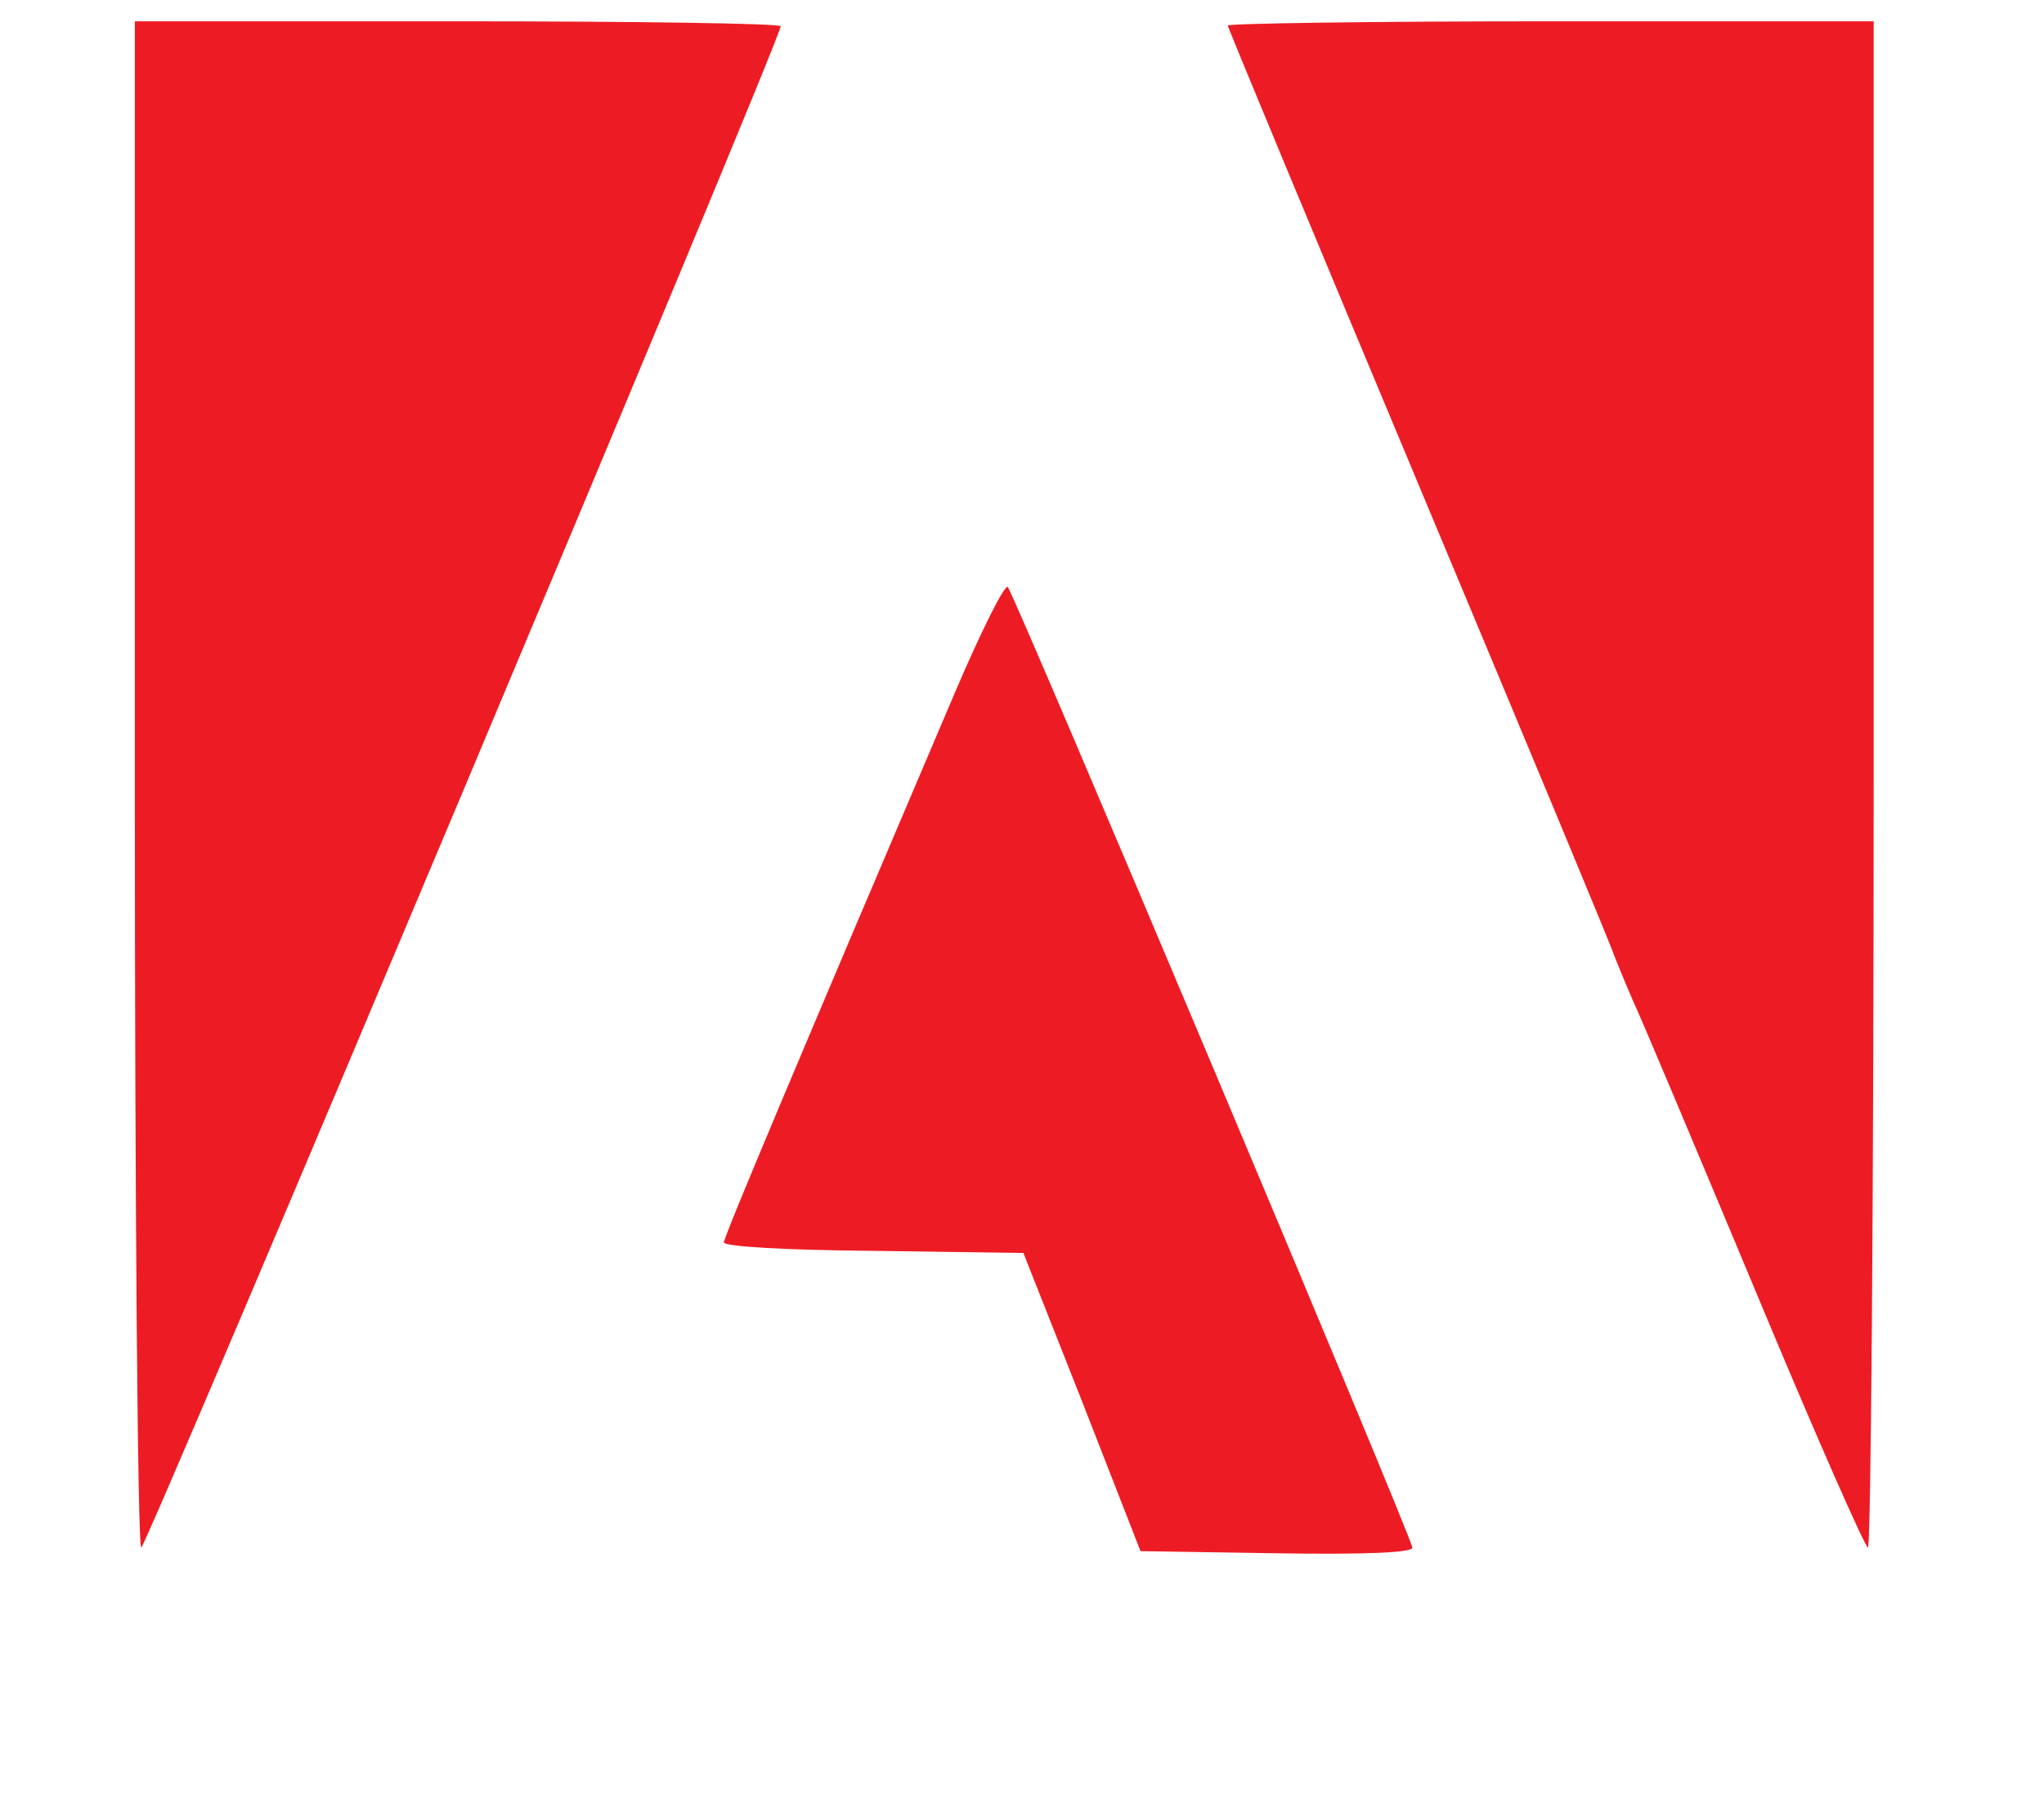
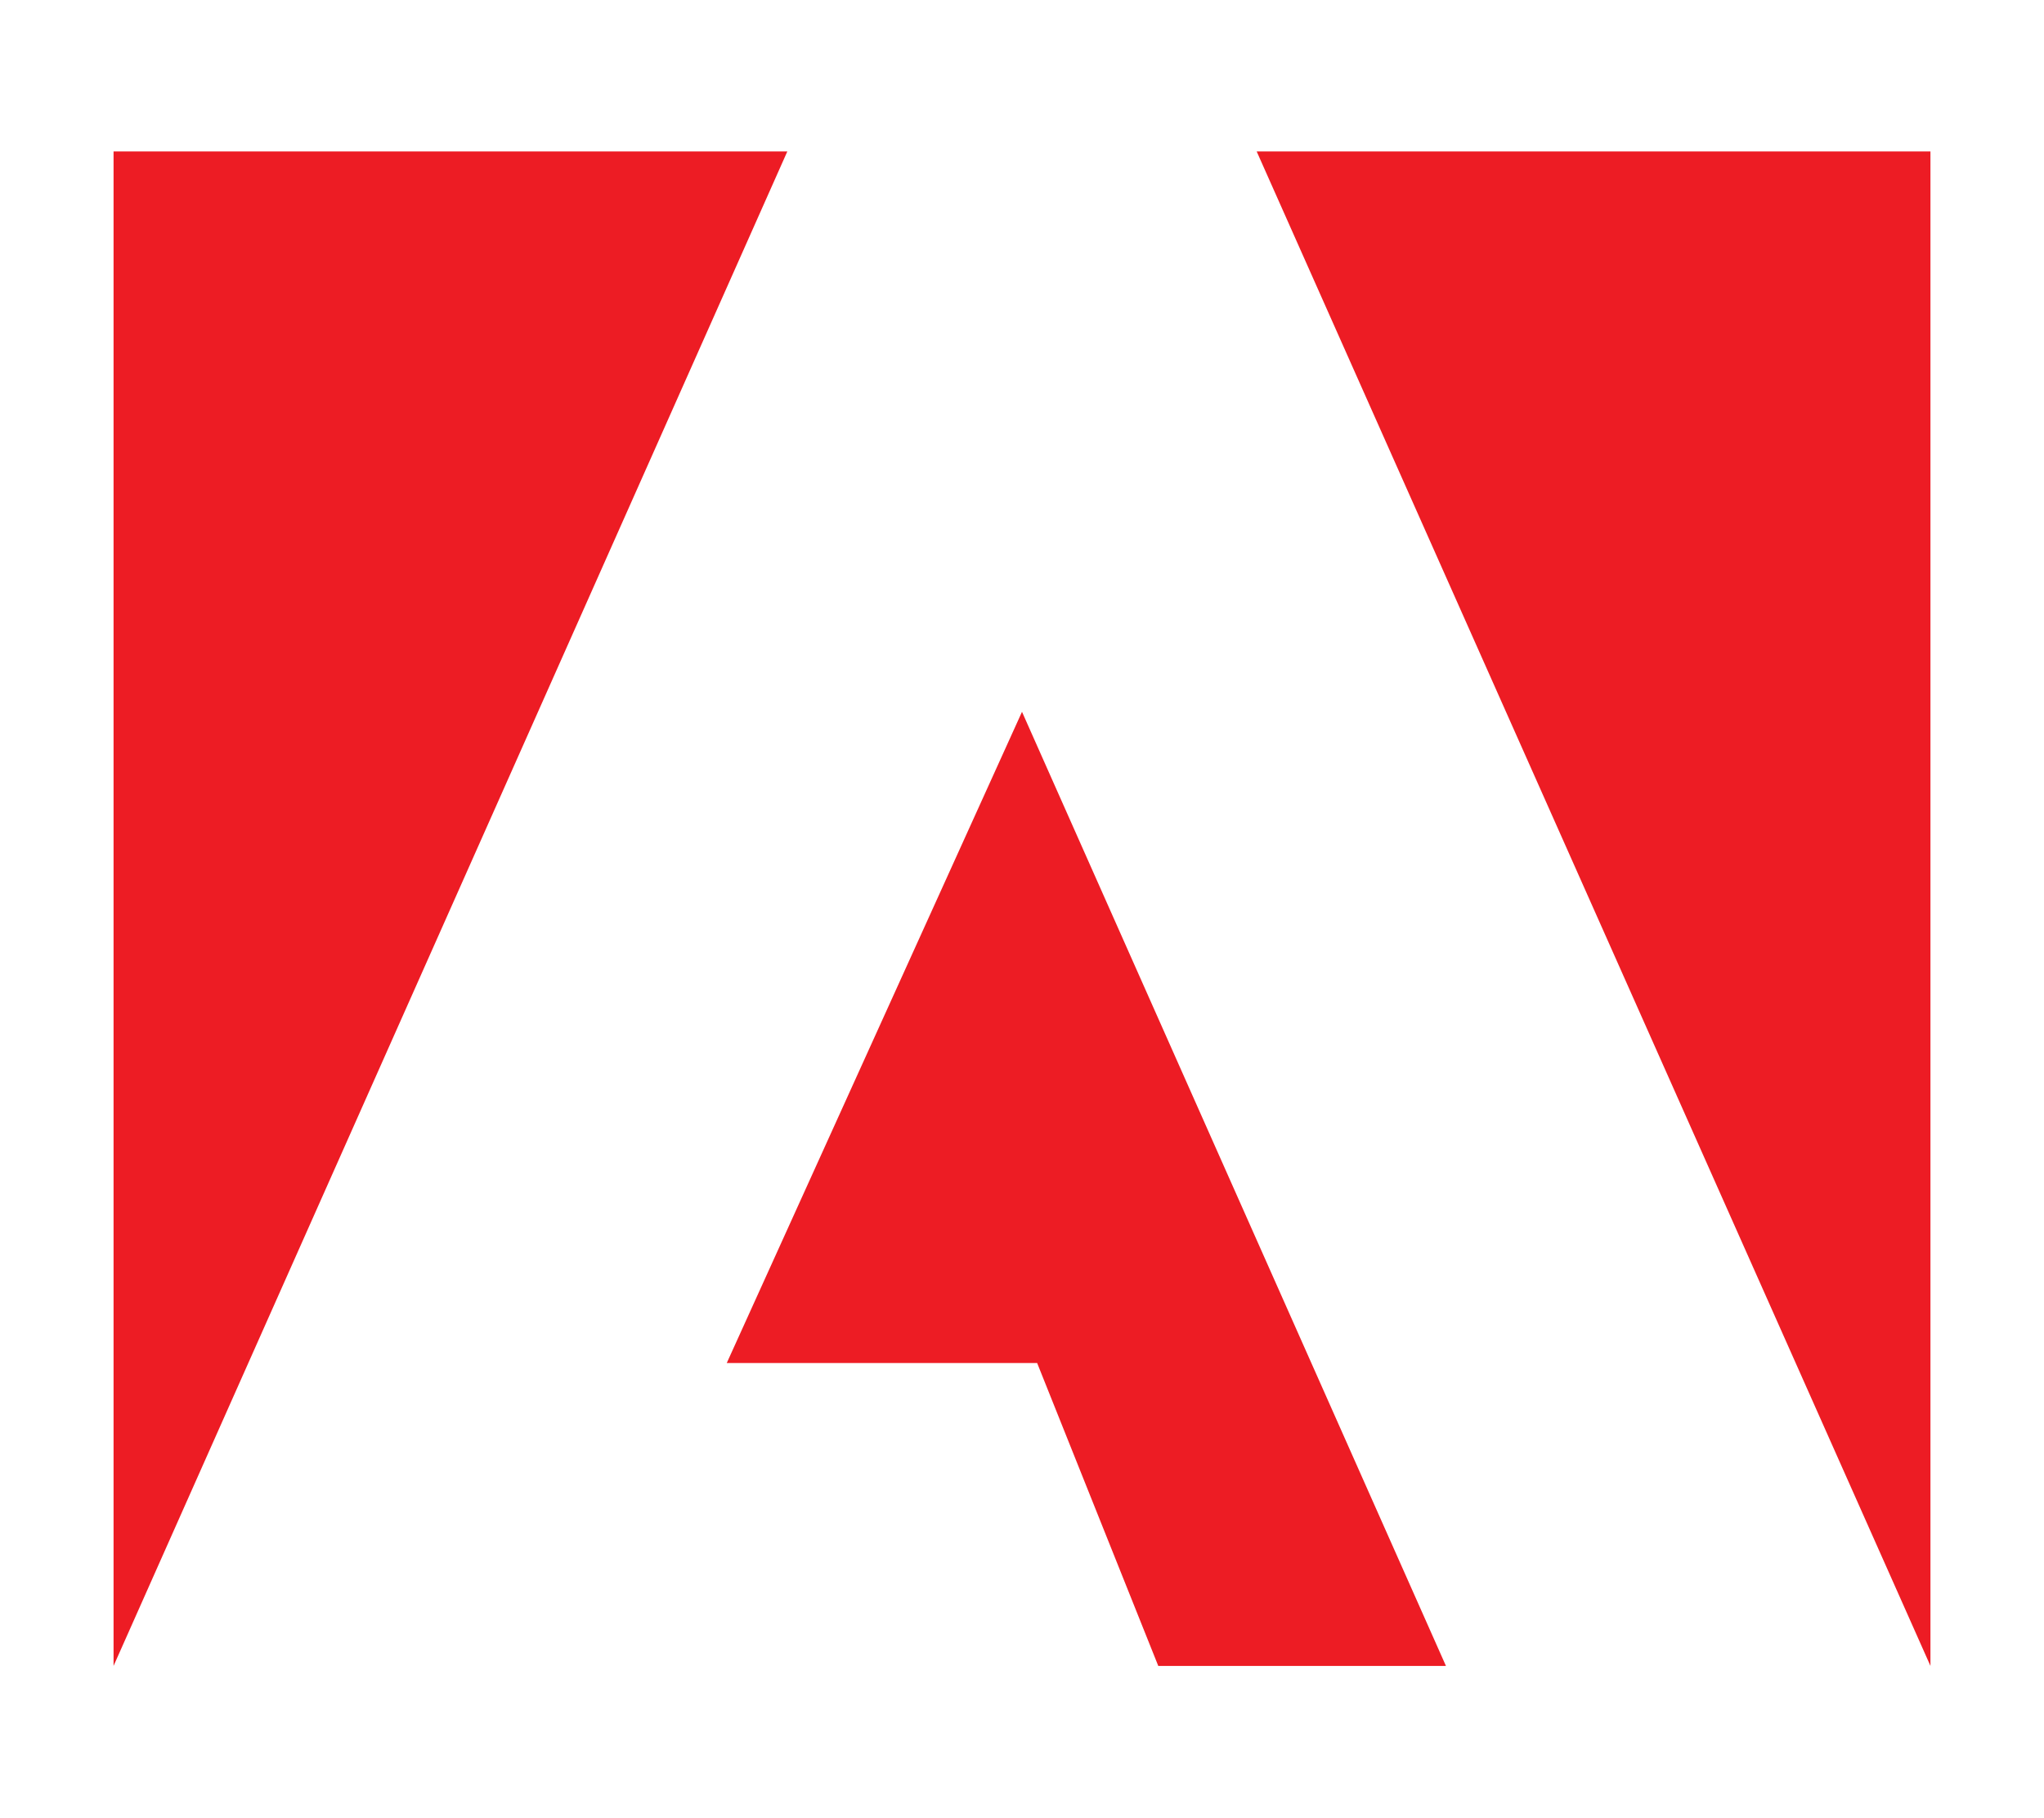
- <svg xmlns="http://www.w3.org/2000/svg" version="1.0" width="18" height="16" viewBox="0 0 256 256" preserveAspectRatio="xMidYMid meet">
-   <g transform="translate(0,221) scale(0.1,-0.1)" fill="#ED1C24" stroke="none">
-     <path d="M30 1105 c0 -591 4 -1075 9 -1075 7 0 901 2125 901 2143 0 4 -205 7 -455 7 l-455 0 0 -1075z" />
-     <path d="M1570 2174 c0 -3 122 -296 271 -652 149 -356 272 -651 273 -657 2 -5 14 -35 27 -65 14 -30 92 -216 174 -412 82 -197 153 -358 157 -358 4 0 8 484 8 1075 l0 1075 -455 0 c-250 0 -455 -3 -455 -6z" />
-     <path d="M1187 1238 c-222 -521 -327 -770 -327 -778 0 -6 87 -11 211 -12 l211 -3 83 -210 82 -210 192 -3 c128 -2 191 1 191 8 0 13 -560 1342 -570 1353 -4 5 -37 -61 -73 -145z" />
-   </g>
+ <svg xmlns="http://www.w3.org/2000/svg" width="18" height="16" viewBox="0 0 24 24">
+   <path fill="#ED1C24" d="M15.1 2H24v20L15.1 2zM8.9 2H0v20L8.9 2zM12 9.4L17.6 22h-3.8l-1.6-4H8.1L12 9.4z" />
</svg>
